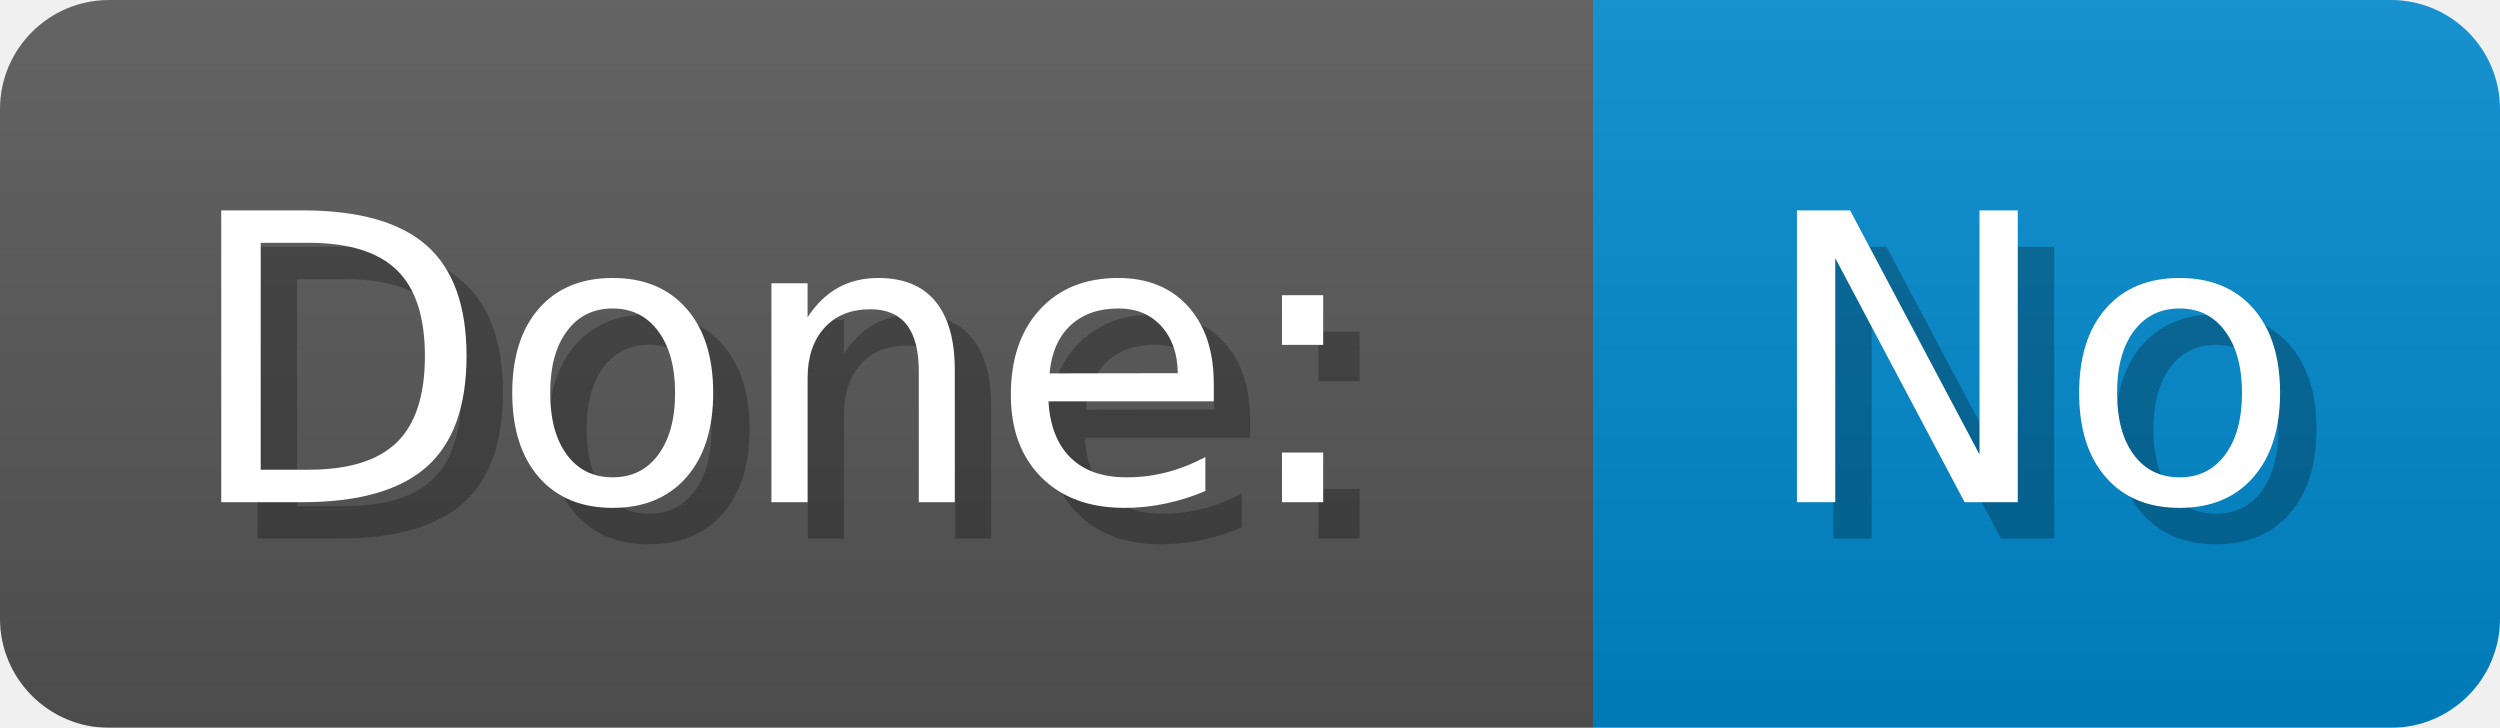
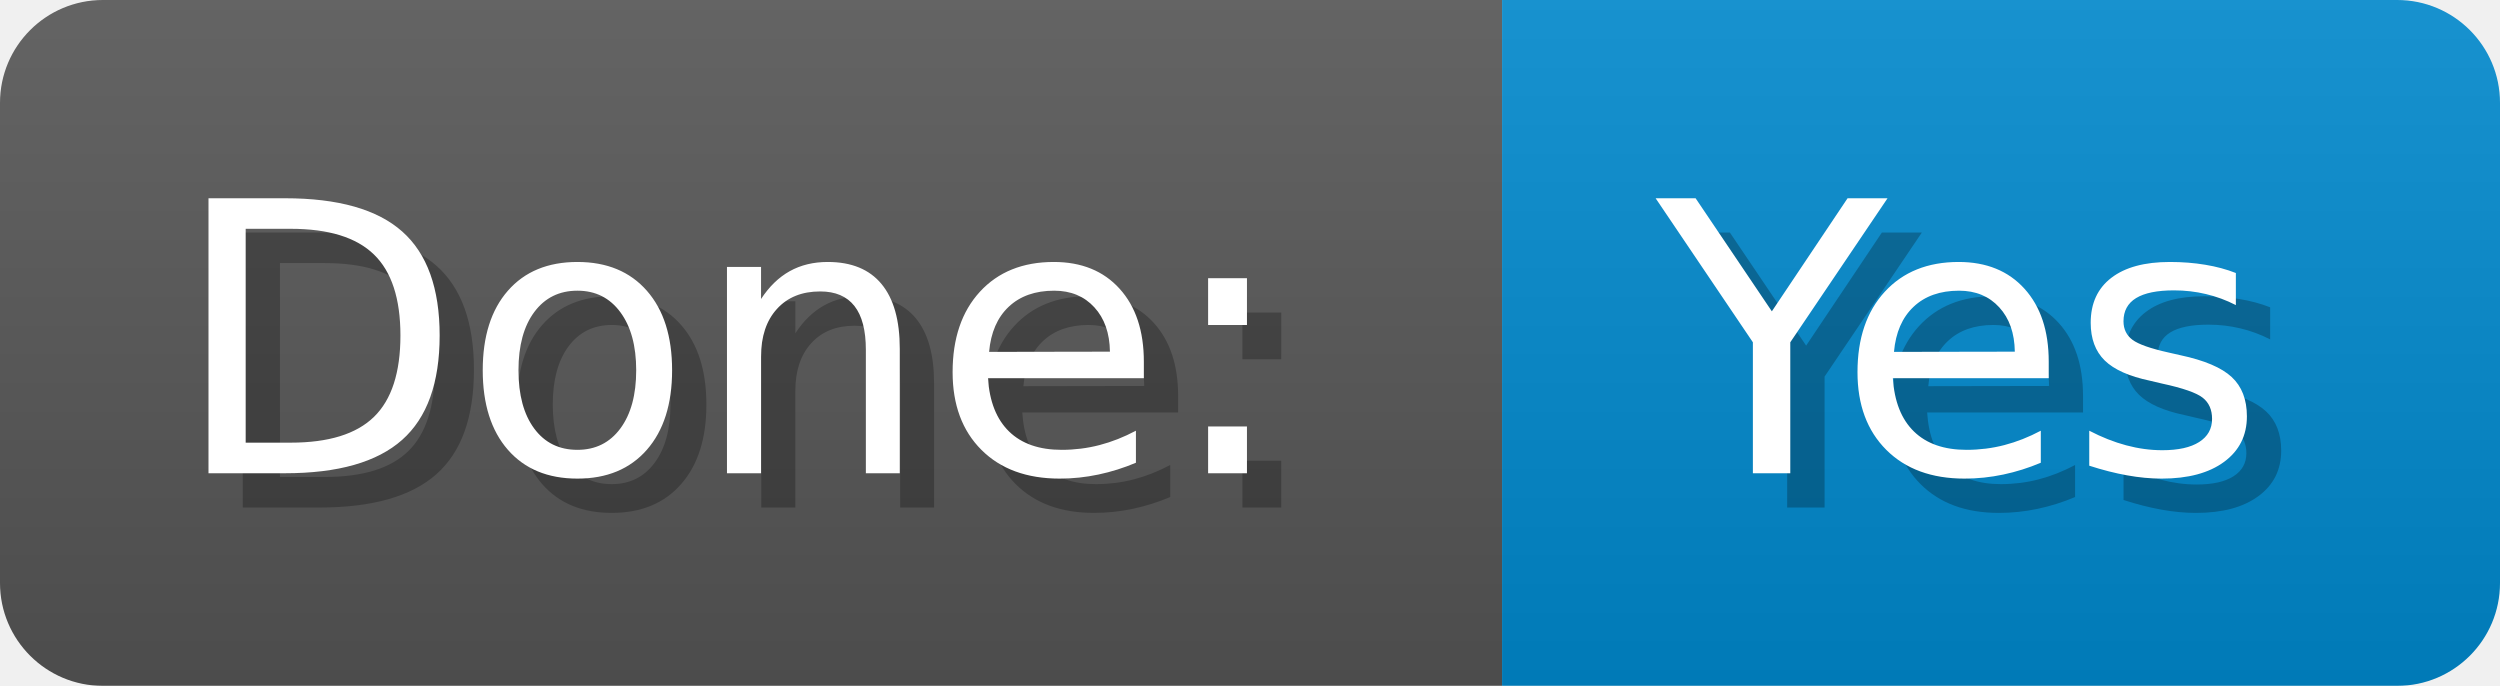
- <svg xmlns="http://www.w3.org/2000/svg" width="103.05" height="30" viewBox="0 0 687 200" role="img" aria-label="Done:: No">
+ <svg xmlns="http://www.w3.org/2000/svg" width="109.35" height="30" viewBox="0 0 729 200" role="img" aria-label="Done:: Yes">
  <linearGradient id="a" x2="0" y2="100%">
    <stop offset="0" stop-opacity=".1" stop-color="#EEE" />
    <stop offset="1" stop-opacity=".1" />
  </linearGradient>
  <mask id="m">
-     <rect width="687" height="200" rx="30" fill="#FFF" />
+     <rect width="729" height="200" rx="30" fill="#FFF" />
  </mask>
  <g mask="url(#m)">
    <rect width="438" height="200" fill="#555" />
-     <rect width="249" height="200" fill="#08C" x="438" />
-     <rect width="687" height="200" fill="url(#a)" />
+     <rect width="291" height="200" fill="#08C" x="438" />
+     <rect width="729" height="200" fill="url(#a)" />
  </g>
  <g aria-hidden="true" fill="#fff" text-anchor="start" font-family="Verdana,DejaVu Sans,sans-serif" font-size="110">
    <text x="60" y="148" textLength="338" fill="#000" opacity="0.25">Done:</text>
    <text x="50" y="138" textLength="338">Done:</text>
-     <text x="493" y="148" textLength="149" fill="#000" opacity="0.25">No</text>
-     <text x="483" y="138" textLength="149">No</text>
+     <text x="493" y="148" textLength="191" fill="#000" opacity="0.25">Yes</text>
+     <text x="483" y="138" textLength="191">Yes</text>
  </g>
</svg>
